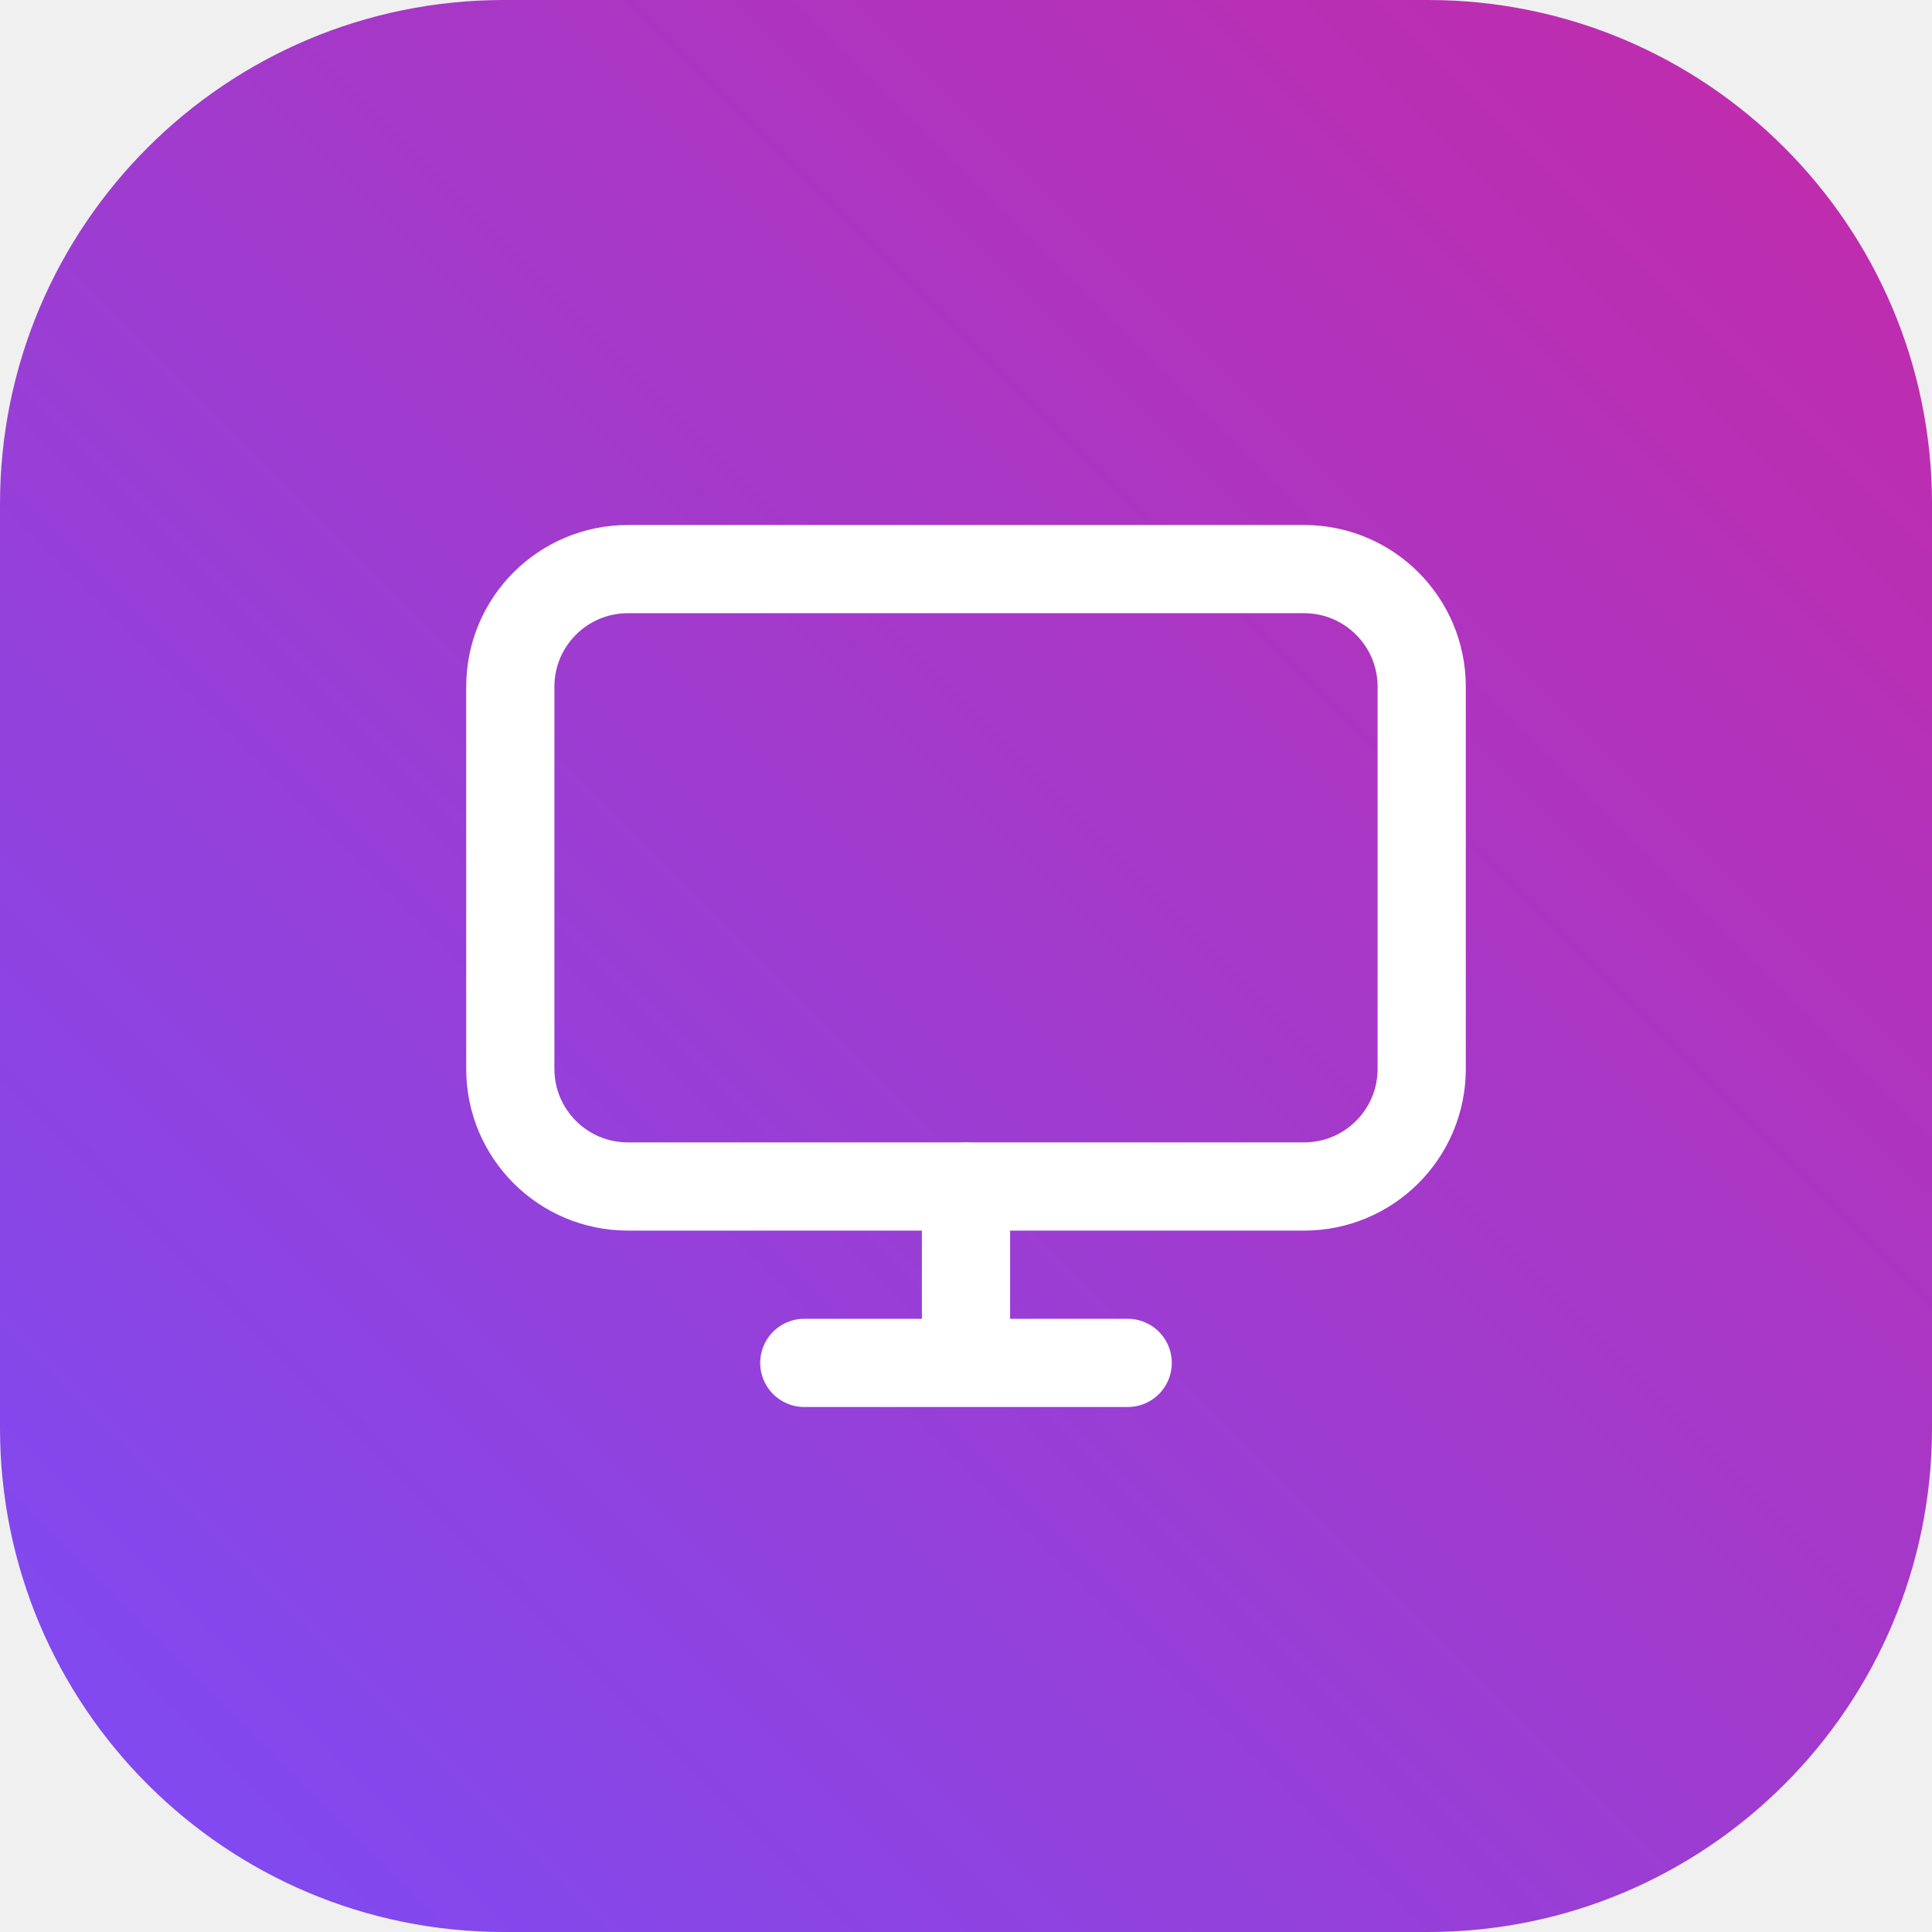
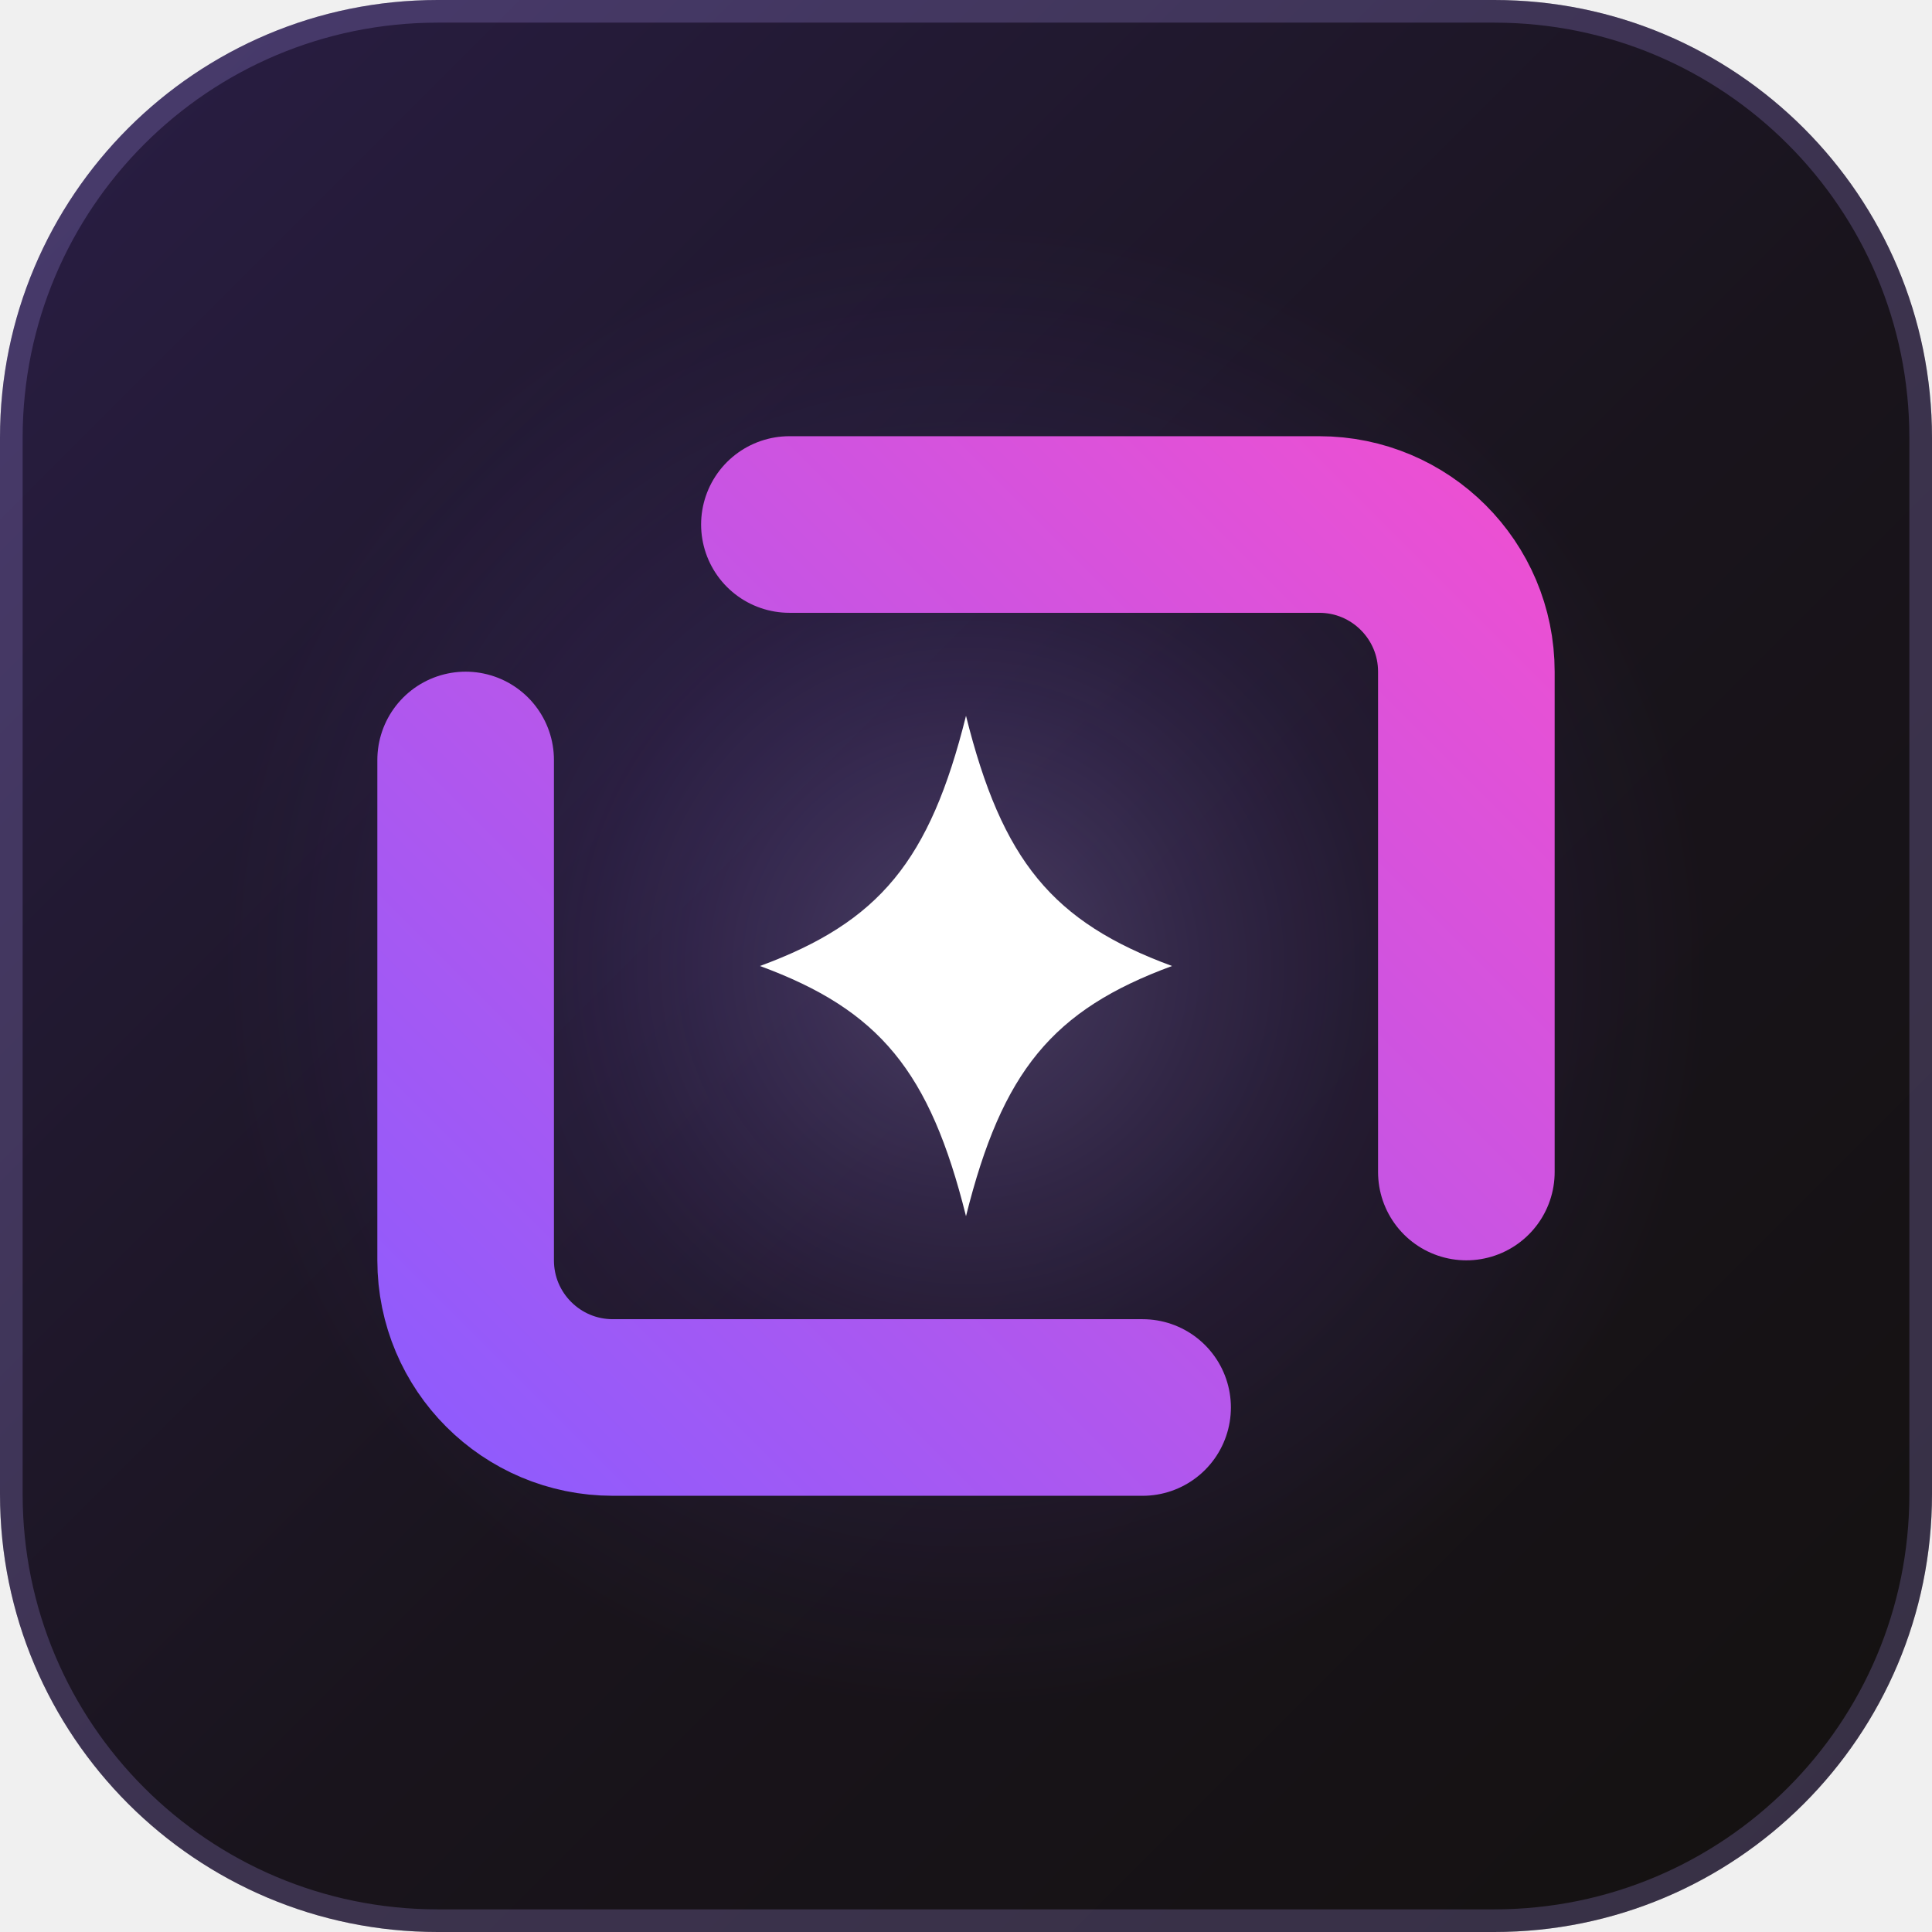
- <svg xmlns="http://www.w3.org/2000/svg" viewBox="0 0 23 23">
+ <svg xmlns="http://www.w3.org/2000/svg" viewBox="0 0 512 512" width="512" height="512" role="img" aria-label="Lina Desk">
  <defs>
-     <linearGradient id="g" x1="0" y1="23" x2="23" y2="0" gradientUnits="userSpaceOnUse">
-       <stop offset="0" stop-color="#7b4cf5" />
-       <stop offset="1" stop-color="#c42aa8" />
+     <linearGradient id="libg" x1="0" y1="0" x2="1" y2="1">
+       <stop offset="0" stop-color="#2A1E46" />
+       <stop offset=".55" stop-color="#19141C" />
+       <stop offset="1" stop-color="#141110" />
+     </linearGradient>
+     <radialGradient id="ligl" cx=".5" cy=".5" r=".5">
+       <stop offset="0" stop-color="#B9A0FF" stop-opacity=".30" />
+       <stop offset=".55" stop-color="#8A5CFF" stop-opacity=".10" />
+       <stop offset="1" stop-color="#8A5CFF" stop-opacity="0" />
+     </radialGradient>
+     <linearGradient id="lig" gradientUnits="userSpaceOnUse" x1="10" y1="86" x2="86" y2="10">
+       <stop offset="0" stop-color="#8A5CFF" />
+       <stop offset="1" stop-color="#F24FD0" />
    </linearGradient>
  </defs>
-   <rect width="23" height="23" rx="6" fill="url(#g)" />
-   <g transform="translate(4.5 4.5) scale(0.7)" fill="none" stroke="#ffffff" stroke-width="1.5" stroke-linecap="round" stroke-linejoin="round">
-     <rect x="2.25" y="3.25" width="15.5" height="10.5" rx="2" />
-     <path d="M7.25 16.75h5.5M10 13.75v3" />
+   <rect width="512" height="512" rx="116" fill="url(#libg)" />
+   <circle cx="256" cy="256" r="200" fill="url(#ligl)" />
+   <g transform="translate(256 256) scale(3.9) translate(-48 -48)">
+     <g fill="none" stroke="url(#lig)" stroke-width="12" stroke-linecap="round" stroke-linejoin="round">
+       <path d="M14 34V68A10 10 0 0 0 24 78H60" />
+       <path d="M82 62V28A10 10 0 0 0 72 18H36" />
+     </g>
+     <path d="M48 31C50.46 40.86 53.88 45.01 62 48C53.88 50.99 50.46 55.14 48 65C45.54 55.14 42.12 50.99 34 48C42.12 45.01 45.54 40.86 48 31Z" fill="#FFFFFF" />
  </g>
+   <rect x="3" y="3" width="506" height="506" rx="113" fill="none" stroke="#B9A0FF" stroke-opacity=".22" stroke-width="6" />
</svg>
